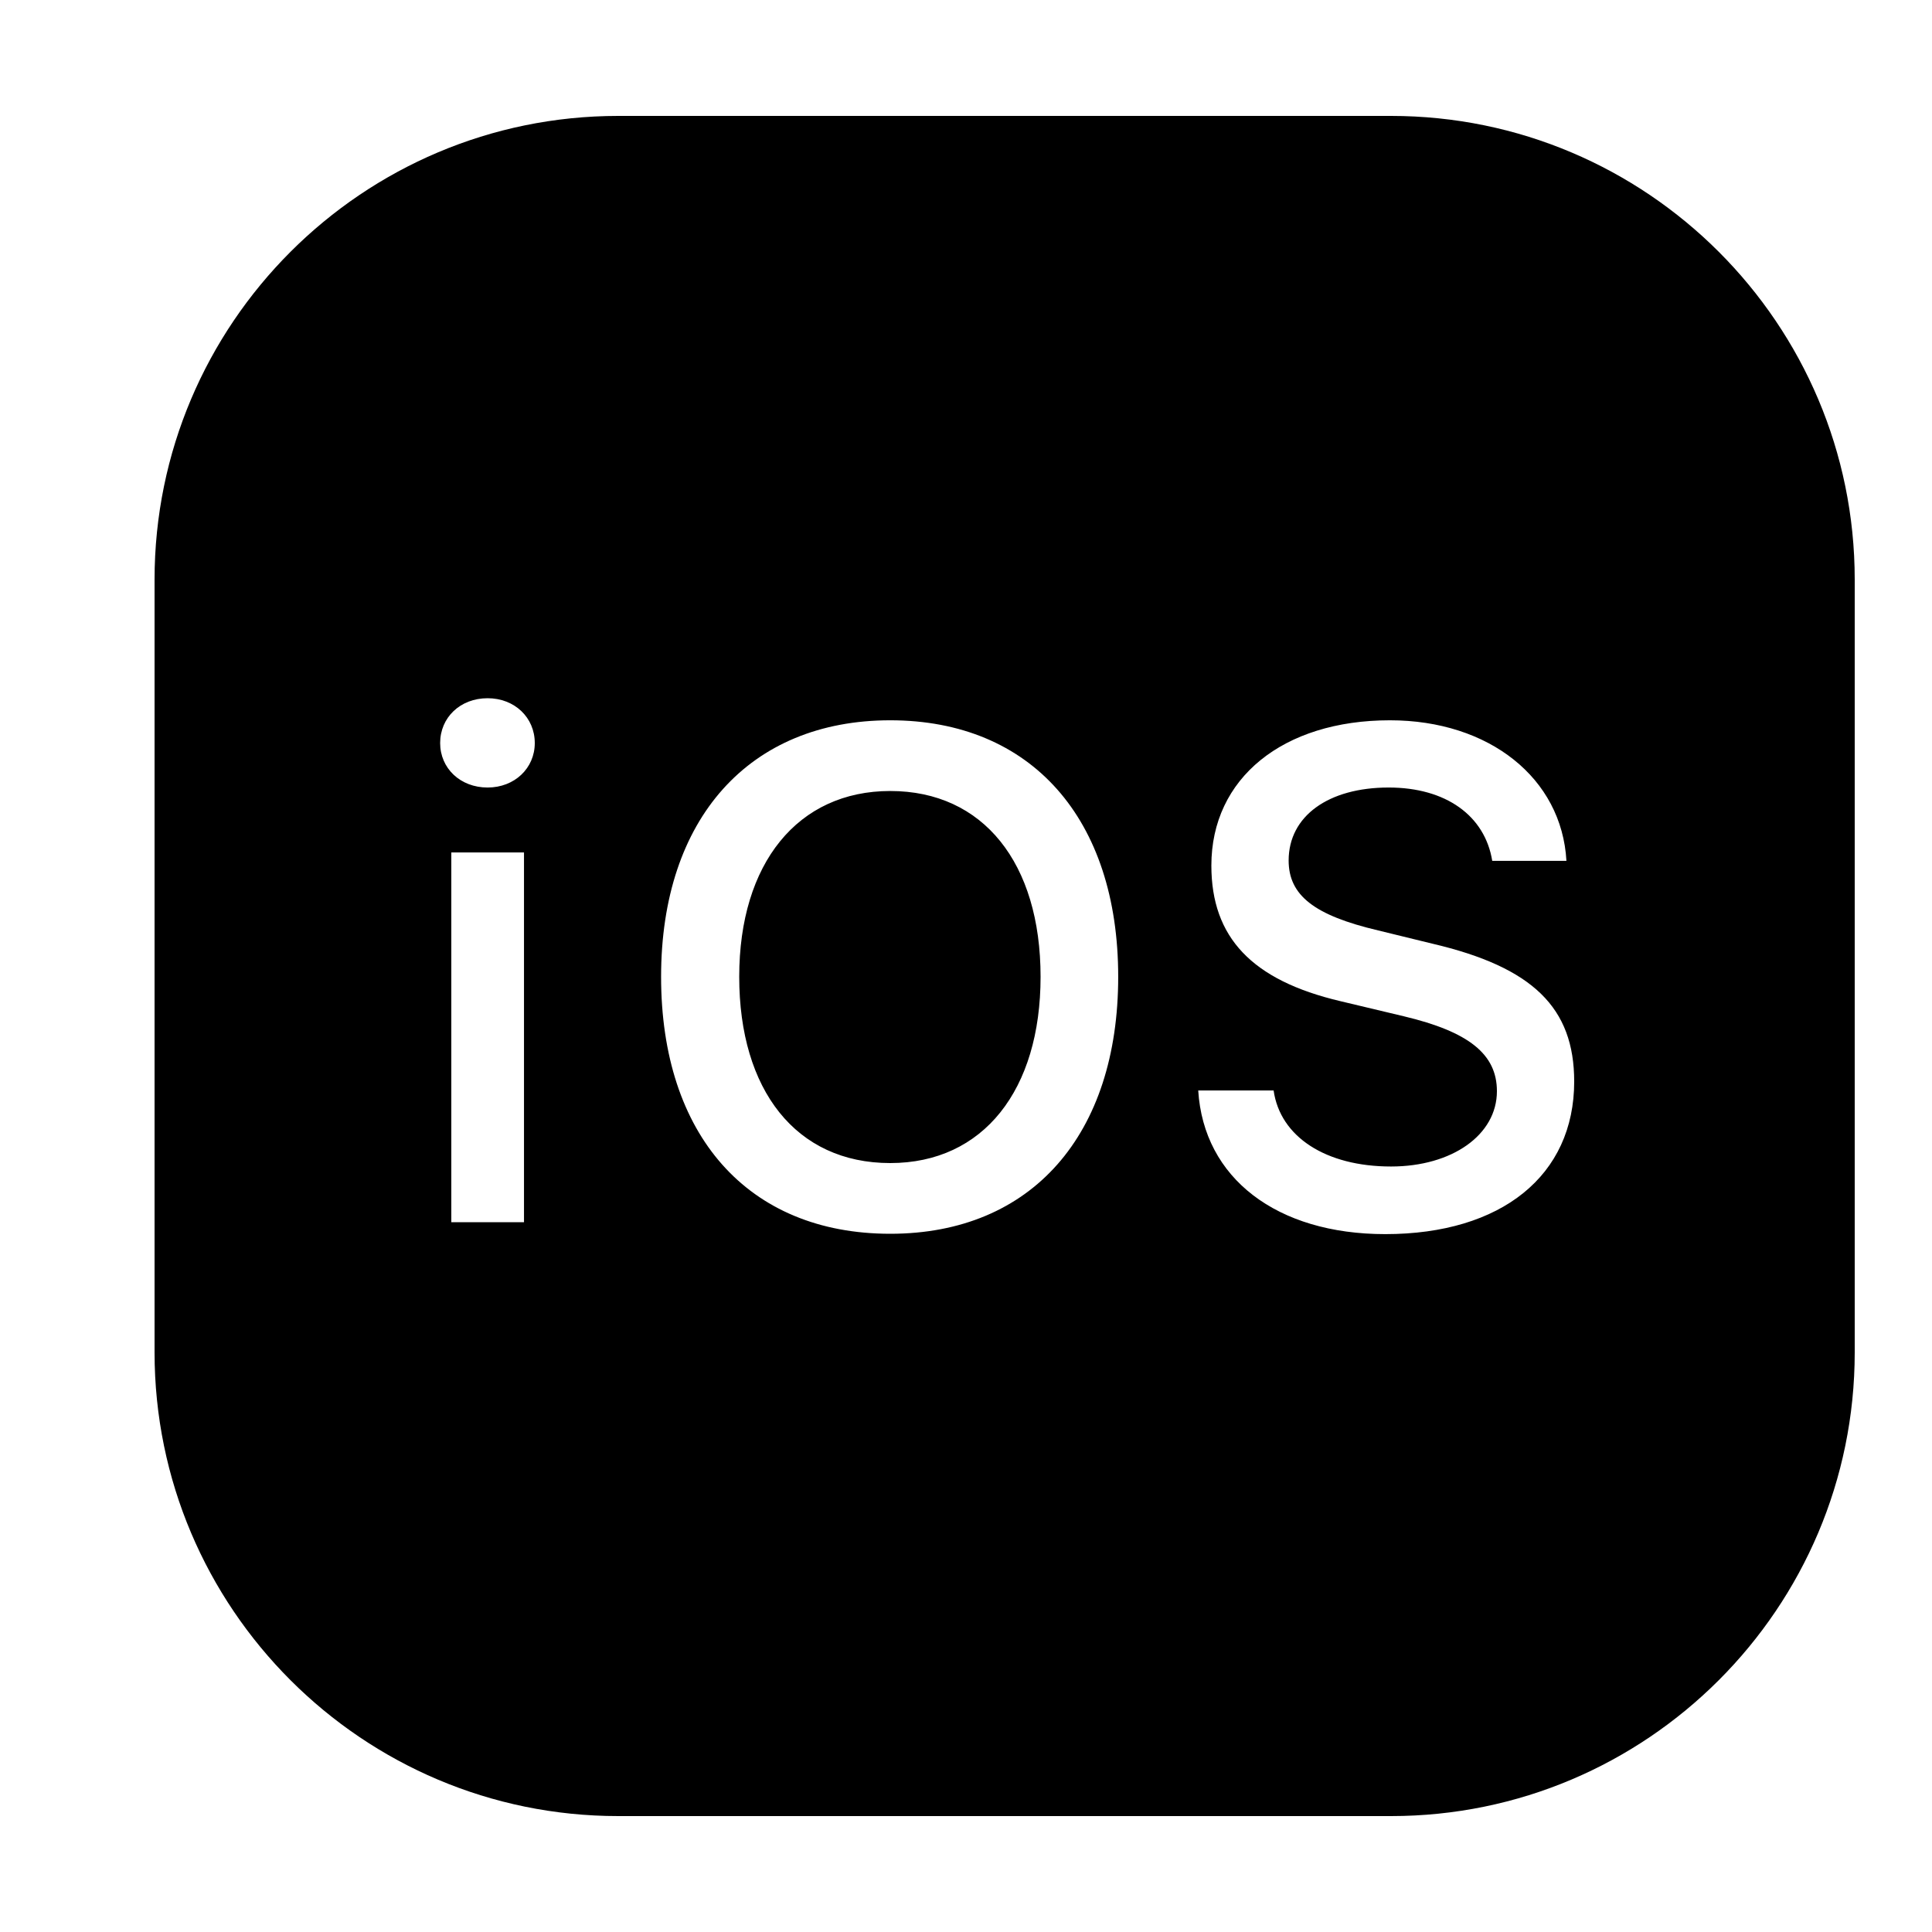
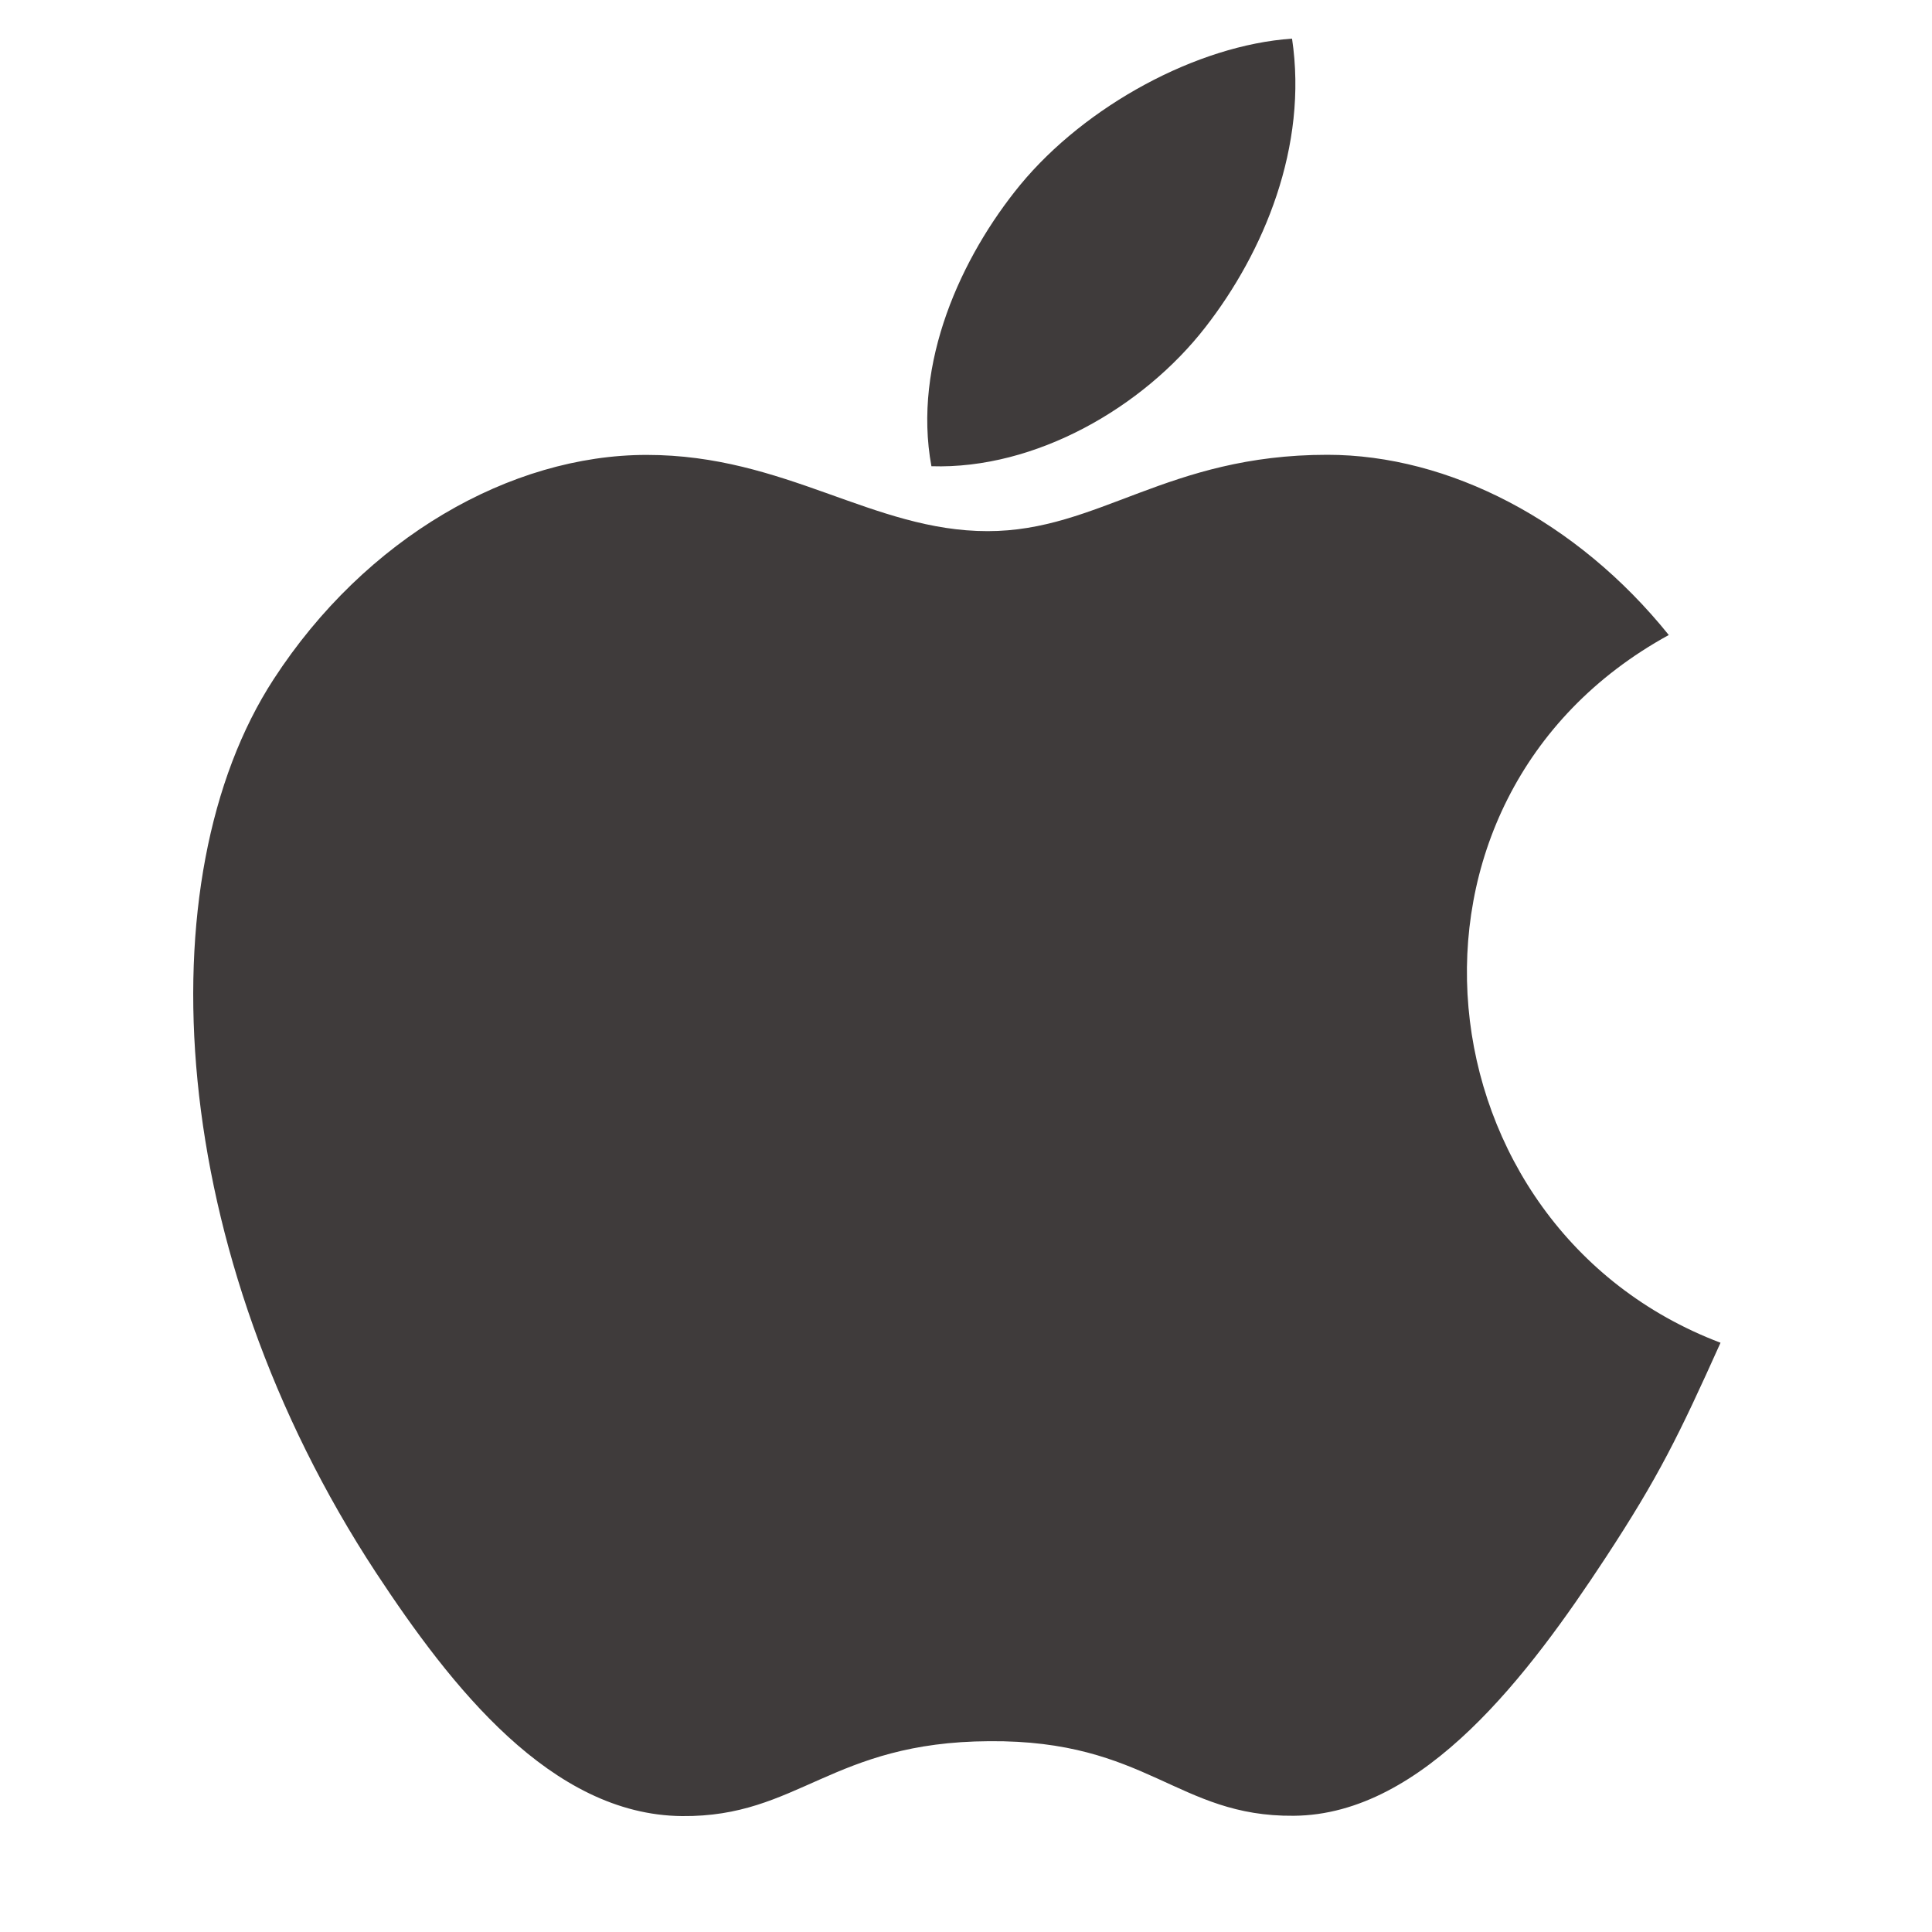
- <svg xmlns="http://www.w3.org/2000/svg" fill="#000000" viewBox="0 0 50 50" width="50px" height="50px">
-   <path d="M 16 3 C 9.38 3 4 8.38 4 15 L 4 35 C 4 41.62 9.38 47 16 47 L 36 47 C 42.62 47 48 41.62 48 35 L 48 15 C 48 8.38 42.62 3 36 3 L 16 3 z M 12.619 18.07 C 13.319 18.07 13.84 18.57 13.84 19.23 C 13.84 19.88 13.319 20.381 12.619 20.381 C 11.909 20.381 11.391 19.88 11.391 19.23 C 11.391 18.57 11.909 18.07 12.619 18.07 z M 23.039 18.641 C 26.689 18.641 28.939 21.189 28.939 25.279 C 28.939 29.359 26.709 31.93 23.039 31.93 C 19.349 31.93 17.109 29.369 17.109 25.279 C 17.109 21.179 19.399 18.641 23.039 18.641 z M 35.971 18.641 C 38.541 18.641 40.419 20.139 40.539 22.279 L 38.619 22.279 C 38.429 21.109 37.419 20.381 35.939 20.381 C 34.379 20.381 33.35 21.12 33.35 22.27 C 33.35 23.17 34.01 23.69 35.67 24.08 L 37.061 24.42 C 39.671 25.03 40.74 26.08 40.74 27.99 C 40.74 30.42 38.86 31.939 35.85 31.939 C 33.04 31.939 31.15 30.491 31.01 28.221 L 32.961 28.221 C 33.131 29.421 34.31 30.189 36 30.189 C 37.58 30.189 38.74 29.37 38.74 28.24 C 38.74 27.28 38.01 26.701 36.33 26.301 L 34.689 25.91 C 32.399 25.37 31.35 24.26 31.35 22.4 C 31.35 20.14 33.201 18.641 35.971 18.641 z M 23.039 20.471 C 20.649 20.471 19.131 22.339 19.131 25.279 C 19.131 28.209 20.599 30.1 23.039 30.1 C 25.449 30.1 26.93 28.209 26.93 25.279 C 26.93 22.339 25.449 20.471 23.039 20.471 z M 11.68 22.061 L 13.561 22.061 L 13.561 31.631 L 11.68 31.631 L 11.68 22.061 z" />
+ <svg xmlns="http://www.w3.org/2000/svg" viewBox="0 0 50 50" width="50px" height="50px">
+   <g id="surface1374875">
+     <path style=" stroke:none;fill-rule:nonzero;fill:rgb(24.706%,23.137%,23.137%);fill-opacity:1;" d="M 44.527 34.75 C 43.449 37.145 42.93 38.215 41.543 40.328 C 39.602 43.281 36.863 46.969 33.48 46.992 C 30.469 47.02 29.691 45.027 25.602 45.062 C 21.516 45.082 20.664 47.031 17.648 47 C 14.262 46.969 11.672 43.648 9.73 40.699 C 4.301 32.43 3.727 22.734 7.082 17.578 C 9.457 13.922 13.211 11.773 16.738 11.773 C 20.332 11.773 22.59 13.746 25.559 13.746 C 28.441 13.746 30.195 11.77 34.352 11.77 C 37.492 11.77 40.812 13.48 43.188 16.434 C 35.422 20.691 36.684 31.781 44.527 34.75 Z M 31.195 8.469 C 32.707 6.527 33.855 3.789 33.438 1 C 30.973 1.168 28.09 2.742 26.406 4.781 C 24.879 6.641 23.613 9.398 24.105 12.066 C 26.797 12.152 29.582 10.547 31.195 8.469 Z M 31.195 8.469 " />
+   </g>
</svg>
